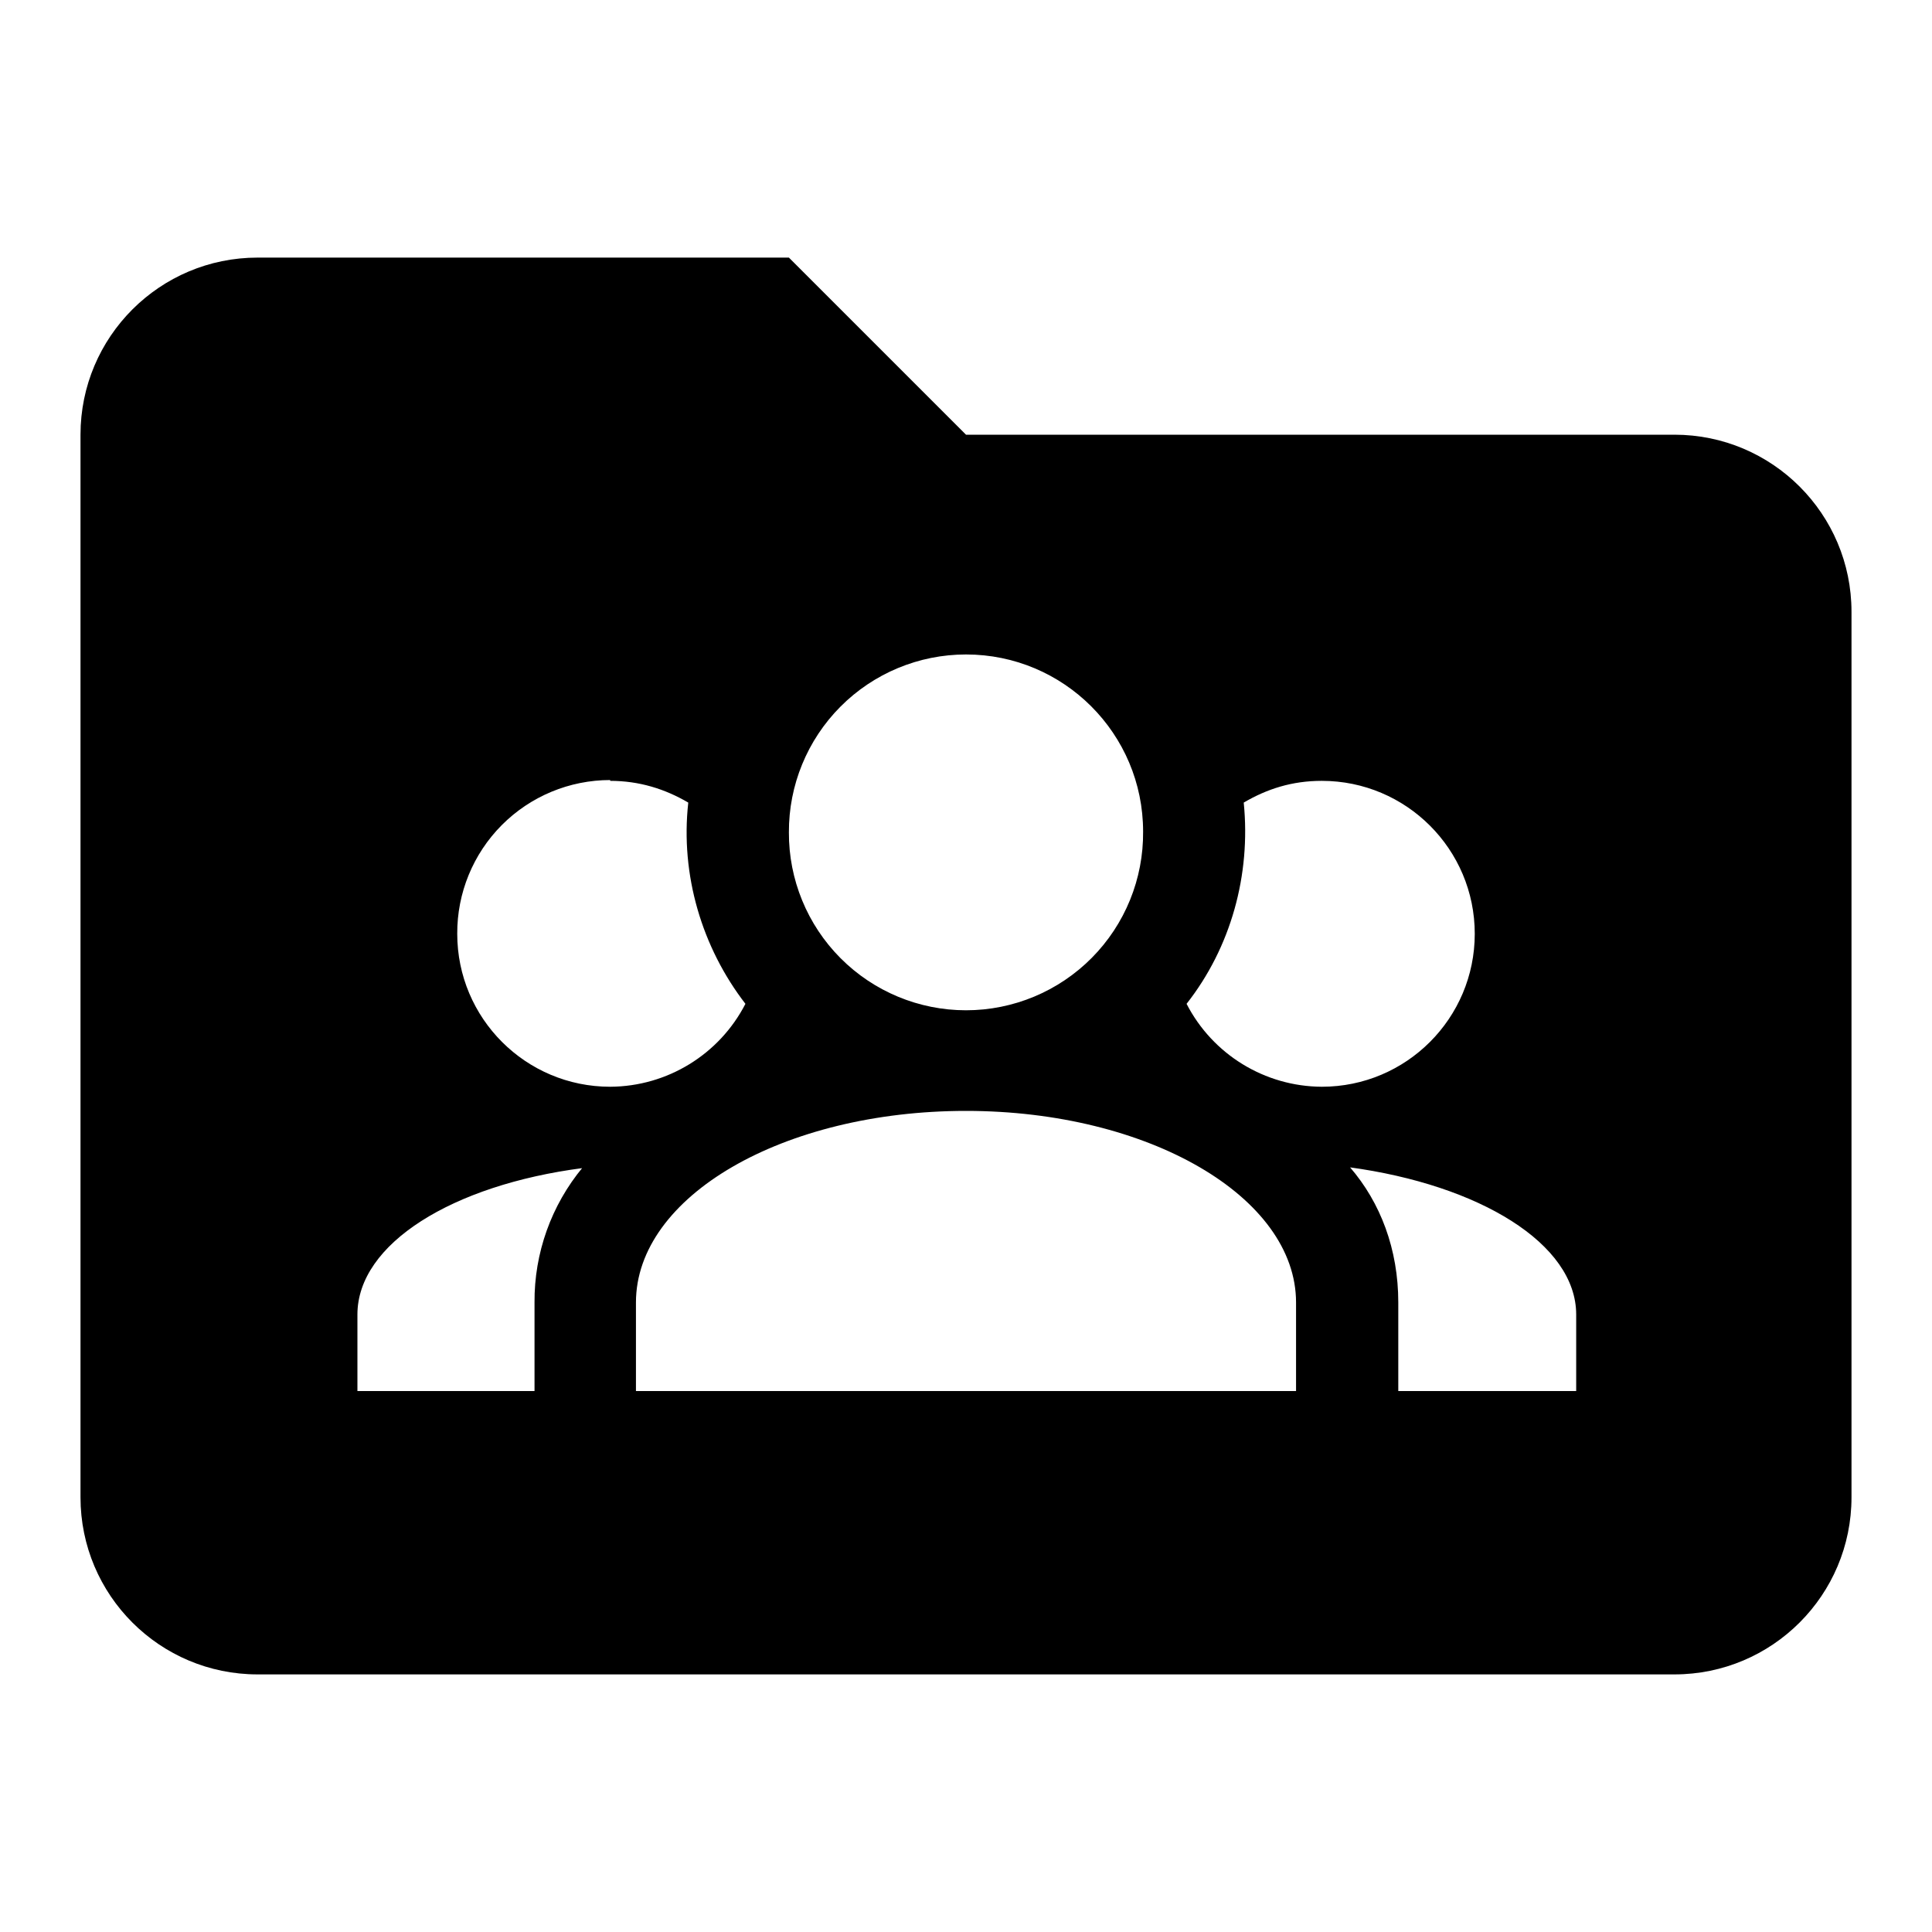
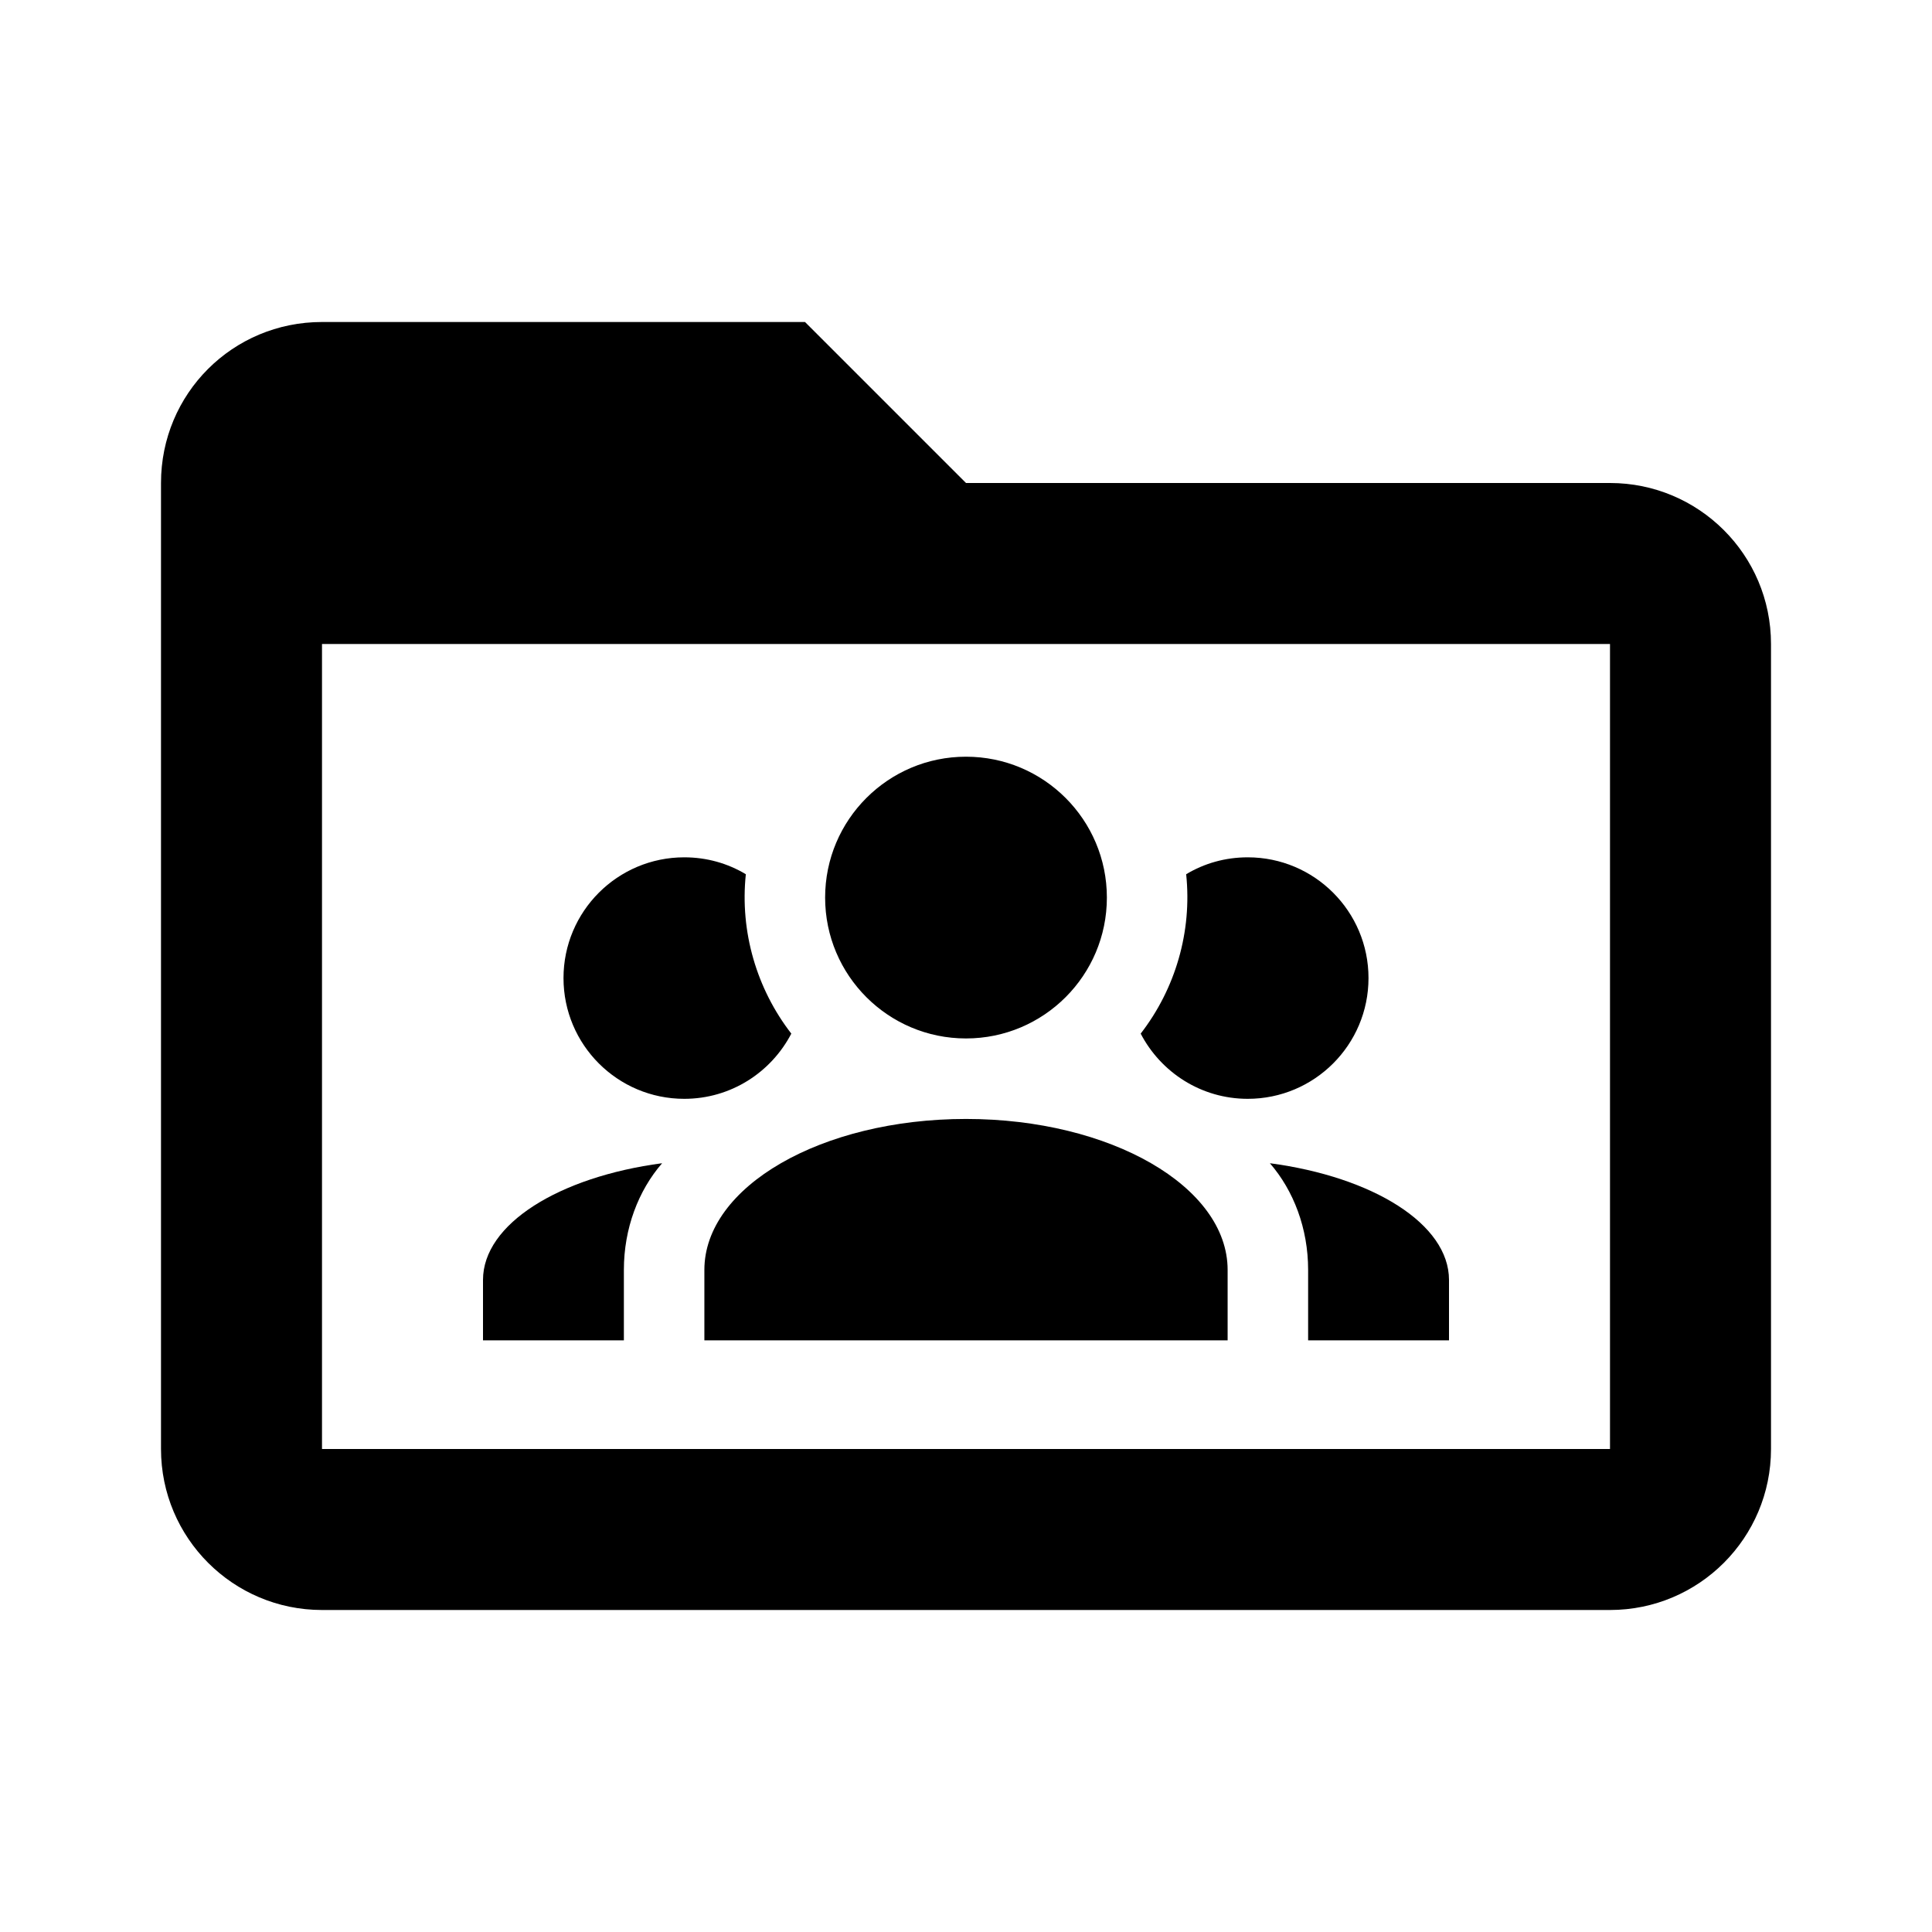
<svg xmlns="http://www.w3.org/2000/svg" viewBox="0 0 24 24" height="24" width="24" xml:space="preserve">
-   <path d="M3.2 3.2A2.2 2.2 0 0 0 1 5.4v13.2a2.2 2.2 0 0 0 2.2 2.2h17.6a2.2 2.2 0 0 0 2.2-2.2v-11a2.2 2.2 0 0 0-2.2-2.2H12L9.8 3.2ZM12 8.13a2.2 2.2 0 0 1 2.2 2.2 2.2 2.2 0 0 1-2.2 2.22 2.2 2.2 0 0 1-2.2-2.21A2.2 2.2 0 0 1 12 8.13ZM7.58 9.7c.36 0 .68.1.97.27-.1.9.17 1.8.71 2.5a1.9 1.9 0 0 1-1.68 1.03 1.9 1.9 0 0 1-1.9-1.9 1.9 1.9 0 0 1 1.9-1.91Zm8.84 0a1.9 1.9 0 0 1 1.9 1.9 1.9 1.9 0 0 1-1.9 1.9 1.9 1.9 0 0 1-1.68-1.03c.55-.7.8-1.6.71-2.5.29-.17.6-.27.97-.27ZM12 13.8c2.27 0 4.1 1.07 4.1 2.38v1.1H7.9v-1.1c0-1.32 1.83-2.38 4.1-2.38zm-4.76.7a2.6 2.6 0 0 0-.6 1.68v1.1h-2.2v-.95c0-.88 1.18-1.61 2.8-1.82zm9.52 0c1.62.22 2.82.95 2.82 1.83v.95h-2.21v-1.1c0-.66-.22-1.24-.6-1.68z" style="stroke-width:1" />
+   <path d="M20 18H4V8h16m0-2h-8l-2-2H4c-1.11 0-2 .89-2 2v12a2 2 0 0 0 2 2h16a2 2 0 0 0 2-2V8c0-1.11-.9-2-2-2Z" />
+   <path d="M12 9.4a1.75 1.75 0 0 1 1.75 1.75A1.75 1.75 0 0 1 12 12.9a1.75 1.75 0 0 1-1.75-1.75A1.75 1.75 0 0 1 12 9.4m-3.5 1.25c.28 0 .54.075.765.21-.075.715.135 1.425.565 1.98-.25.48-.75.81-1.33.81a1.5 1.5 0 0 1-1.5-1.5 1.5 1.5 0 0 1 1.5-1.5m7 0a1.5 1.5 0 0 1 1.5 1.5 1.5 1.5 0 0 1-1.5 1.5c-.58 0-1.08-.33-1.33-.81.43-.555.64-1.265.565-1.98.225-.135.485-.21.765-.21m-6.75 5.125c0-1.035 1.455-1.875 3.25-1.875s3.25.84 3.25 1.875v.875h-6.5v-.875M6 16.65v-.75c0-.695.945-1.28 2.225-1.45-.295.34-.475.81-.475 1.325v.875H6m12 0h-1.75v-.875c0-.515-.18-.985-.475-1.325 1.28.17 2.225.755 2.225 1.45Z" />
</svg>
